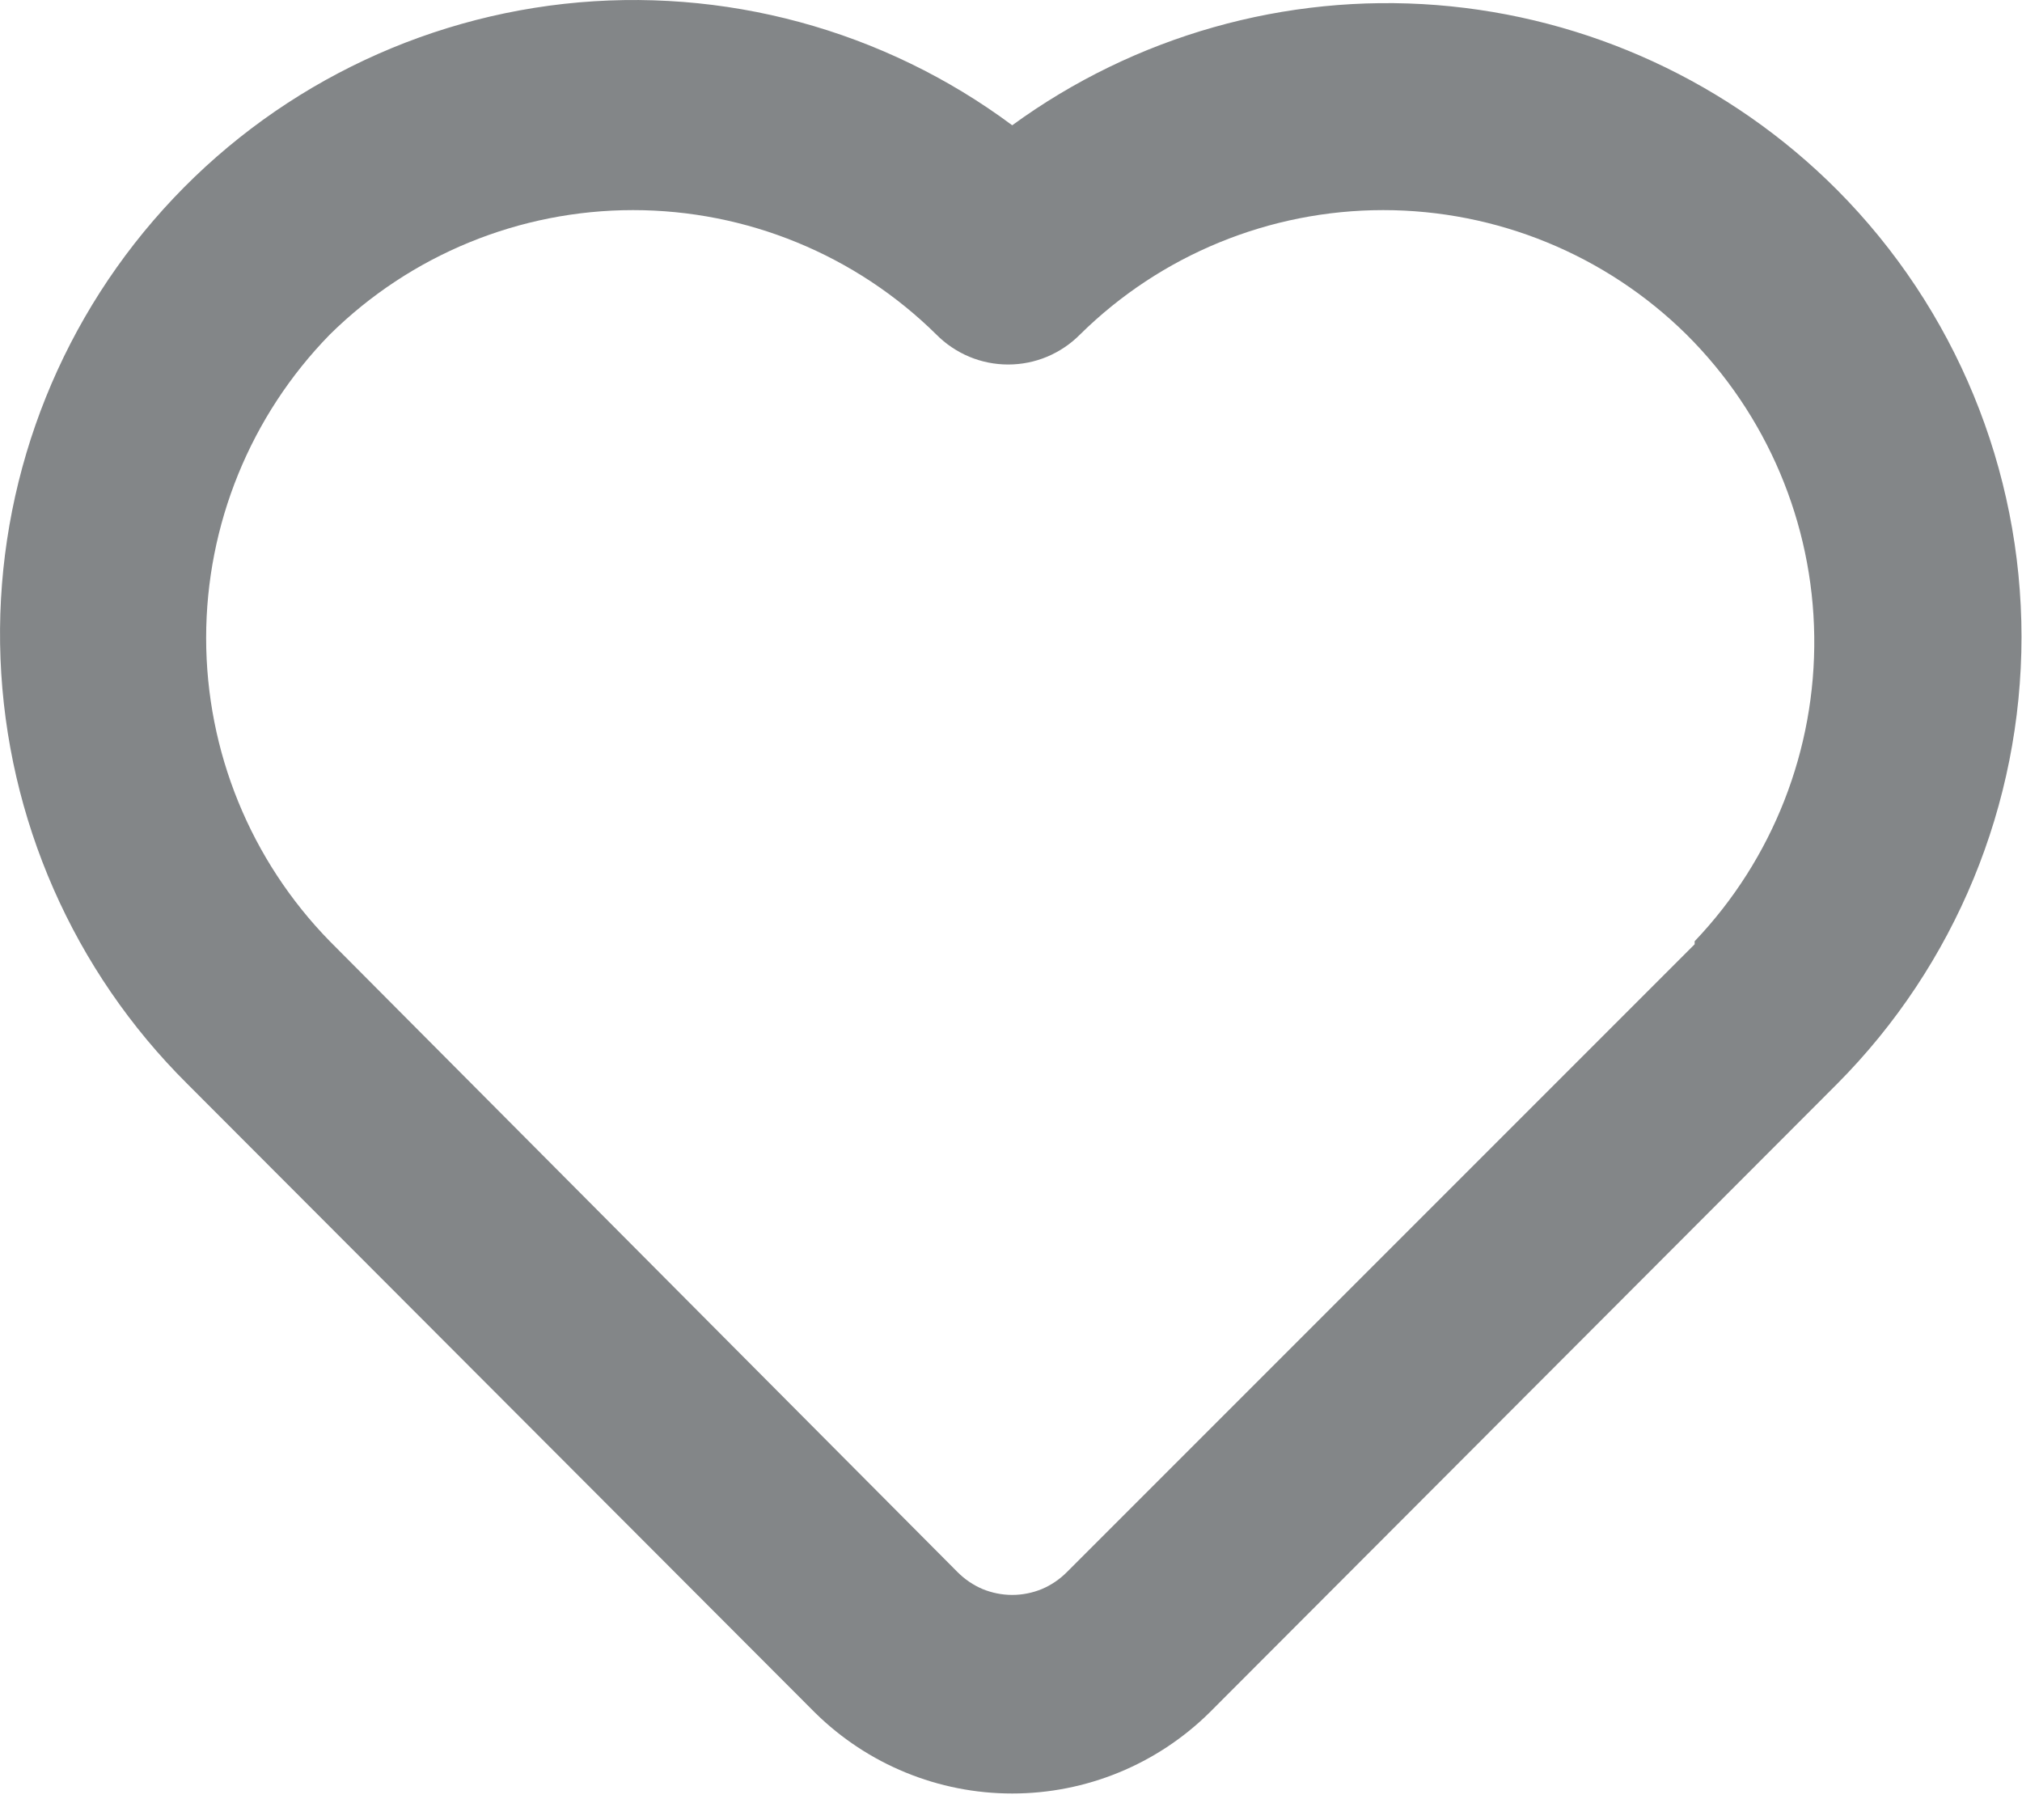
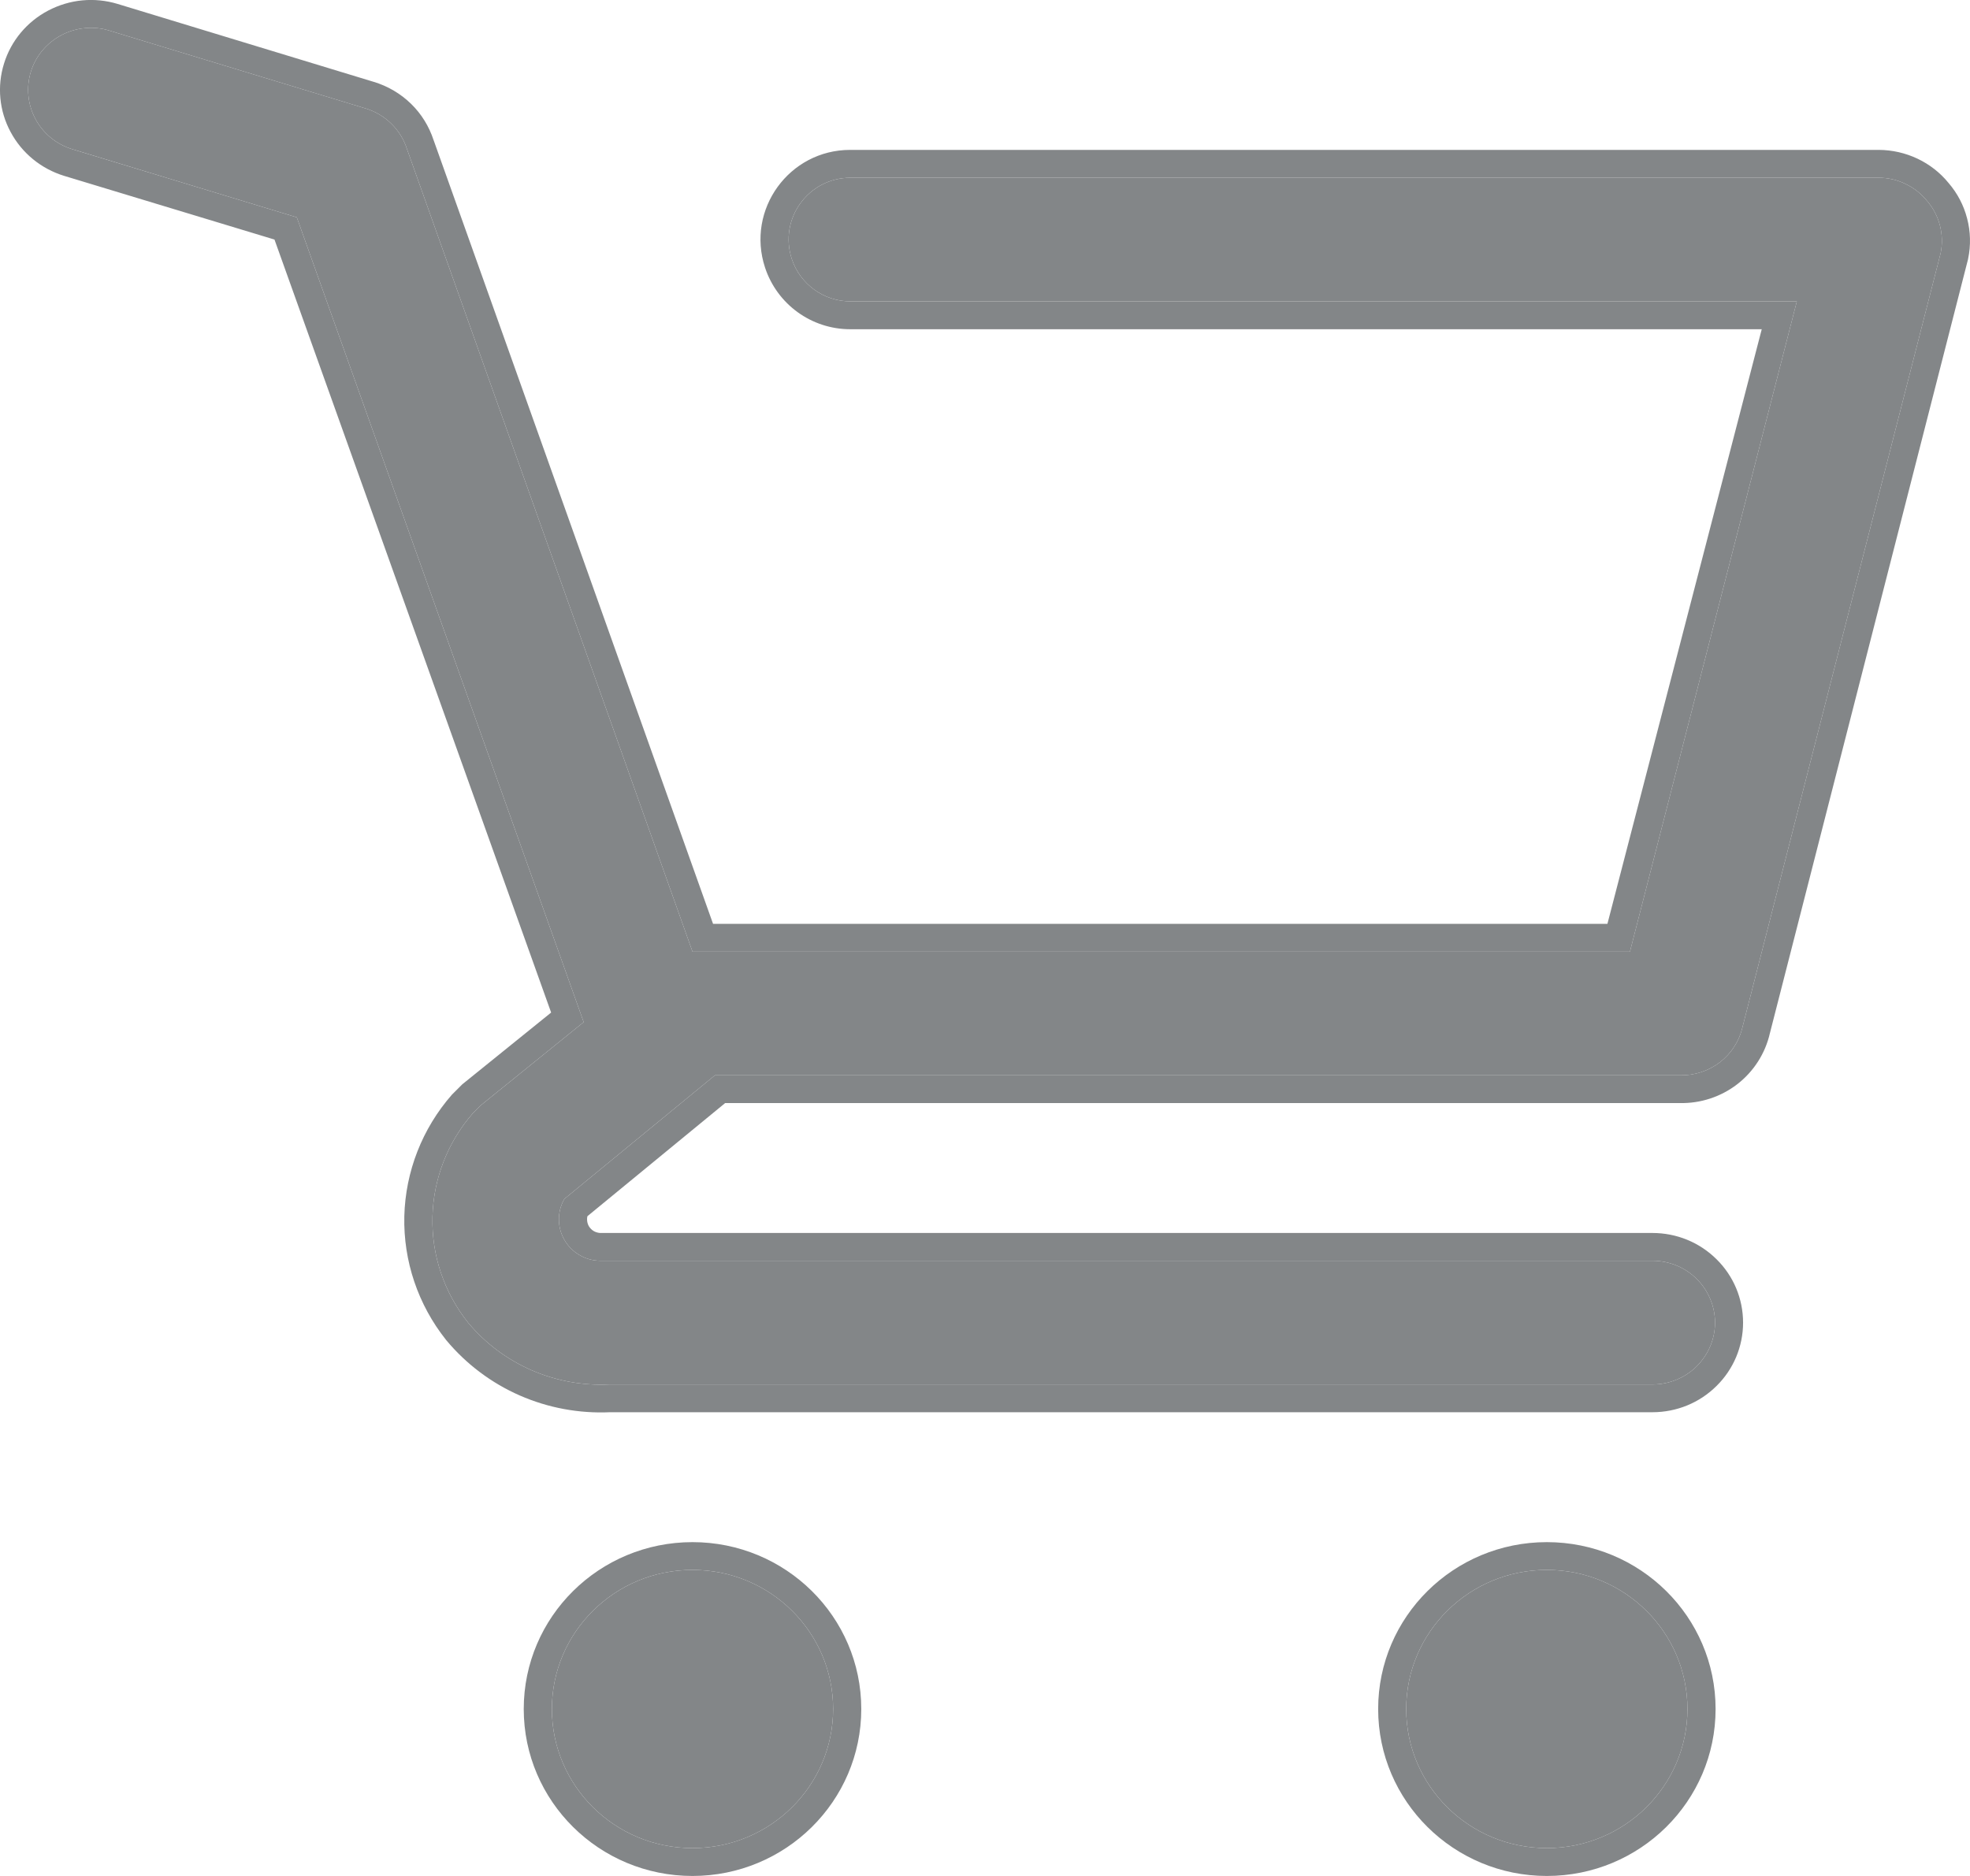
- <svg xmlns="http://www.w3.org/2000/svg" width="20" height="18" viewBox="0 0 20 18" fill="none">
-   <path d="M18.172 1.879C17.112 0.816 15.707 0.168 14.21 0.05C12.714 -0.067 11.225 0.355 10.012 1.239C8.74 0.293 7.156 -0.136 5.58 0.038C4.004 0.213 2.552 0.978 1.518 2.18C0.484 3.381 -0.057 4.931 0.005 6.515C0.067 8.1 0.727 9.602 1.852 10.719L8.062 16.939C8.582 17.451 9.282 17.738 10.012 17.738C10.742 17.738 11.442 17.451 11.962 16.939L18.172 10.719C19.34 9.544 19.995 7.955 19.995 6.299C19.995 4.643 19.34 3.054 18.172 1.879V1.879ZM16.762 9.339L10.552 15.549C10.481 15.62 10.397 15.677 10.305 15.716C10.212 15.754 10.112 15.774 10.012 15.774C9.912 15.774 9.812 15.754 9.719 15.716C9.627 15.677 9.543 15.62 9.472 15.549L3.262 9.309C2.478 8.507 2.039 7.431 2.039 6.309C2.039 5.188 2.478 4.111 3.262 3.309C4.061 2.52 5.139 2.078 6.262 2.078C7.385 2.078 8.463 2.52 9.262 3.309C9.355 3.403 9.466 3.477 9.587 3.528C9.709 3.579 9.84 3.605 9.972 3.605C10.104 3.605 10.235 3.579 10.357 3.528C10.478 3.477 10.589 3.403 10.682 3.309C11.481 2.52 12.559 2.078 13.682 2.078C14.805 2.078 15.883 2.52 16.682 3.309C17.477 4.1 17.931 5.171 17.945 6.293C17.96 7.414 17.536 8.497 16.762 9.309V9.339Z" fill="#838688" />
+ <svg xmlns="http://www.w3.org/2000/svg" width="21" height="20" viewBox="0 0 21 20" fill="none">
+   <path d="M7.382 19.703C8.21 19.703 8.881 19.039 8.881 18.22C8.881 17.401 8.21 16.737 7.382 16.737C6.554 16.737 5.883 17.401 5.883 18.22C5.883 19.039 6.554 19.703 7.382 19.703Z" fill="#838688" />
+   <path d="M16.489 19.703C17.317 19.703 17.988 19.039 17.988 18.22C17.988 17.401 17.317 16.737 16.489 16.737C15.661 16.737 14.99 17.401 14.99 18.22C14.99 19.039 15.661 19.703 16.489 19.703Z" fill="#838688" />
+   <path d="M20.54 2.139C20.478 2.063 20.4 2.002 20.311 1.96C20.223 1.917 20.126 1.895 20.027 1.895H9.066C8.617 1.895 8.3 2.333 8.44 2.76V2.76C8.529 3.03 8.781 3.213 9.066 3.213H19.154L17.375 10.146H7.382L4.337 1.585C4.304 1.484 4.247 1.392 4.17 1.317C4.094 1.243 4 1.187 3.897 1.156L1.165 0.326C1.081 0.3 0.993 0.291 0.906 0.3C0.818 0.308 0.733 0.333 0.656 0.374C0.499 0.456 0.381 0.596 0.329 0.764C0.277 0.932 0.295 1.113 0.378 1.269C0.461 1.424 0.603 1.54 0.772 1.591L3.164 2.317L6.222 10.897L5.13 11.78L5.043 11.866C4.773 12.174 4.62 12.566 4.61 12.974C4.6 13.382 4.734 13.78 4.99 14.101C5.171 14.319 5.402 14.492 5.664 14.607C5.925 14.721 6.21 14.774 6.496 14.76H17.615C17.792 14.76 17.962 14.69 18.086 14.567C18.211 14.443 18.282 14.275 18.282 14.101C18.282 13.926 18.211 13.758 18.086 13.634C17.962 13.511 17.792 13.441 17.615 13.441H6.389C6.312 13.439 6.237 13.417 6.172 13.377C6.106 13.338 6.052 13.282 6.015 13.216C5.977 13.149 5.958 13.075 5.958 12.999C5.958 12.923 5.978 12.848 6.016 12.782L7.621 11.464H17.909C18.062 11.467 18.213 11.418 18.334 11.325C18.456 11.231 18.541 11.098 18.575 10.95L20.687 2.699C20.707 2.601 20.704 2.499 20.679 2.402C20.654 2.305 20.606 2.215 20.54 2.139Z" fill="#838688" />
+   <path fill-rule="evenodd" clip-rule="evenodd" d="M20.027 1.895C20.126 1.895 20.223 1.917 20.311 1.96C20.4 2.002 20.478 2.063 20.54 2.139C20.606 2.215 20.654 2.305 20.679 2.402C20.704 2.499 20.707 2.601 20.687 2.699L18.575 10.95C18.541 11.098 18.456 11.231 18.334 11.325C18.213 11.418 18.062 11.467 17.909 11.464H7.621L6.016 12.782C5.978 12.848 5.958 12.923 5.958 12.999C5.958 13.075 5.977 13.149 6.015 13.216C6.052 13.282 6.106 13.338 6.172 13.377C6.237 13.417 6.312 13.439 6.389 13.441H17.615C17.792 13.441 17.962 13.511 18.086 13.634C18.211 13.758 18.282 13.926 18.282 14.101C18.282 14.275 18.211 14.443 18.086 14.567C17.962 14.69 17.792 14.76 17.615 14.76H6.496C6.21 14.774 5.925 14.721 5.664 14.607C5.402 14.492 5.171 14.319 4.99 14.101C4.734 13.78 4.6 13.382 4.61 12.974C4.62 12.566 4.773 12.174 5.043 11.866L5.13 11.78L6.222 10.897L3.164 2.317L0.772 1.591C0.603 1.54 0.461 1.424 0.378 1.269C0.295 1.113 0.277 0.932 0.329 0.764C0.381 0.596 0.499 0.456 0.656 0.374C0.733 0.333 0.818 0.308 0.906 0.3C0.993 0.291 1.081 0.3 1.165 0.326L3.897 1.156C4 1.187 4.094 1.243 4.17 1.317C4.247 1.392 4.304 1.484 4.337 1.585L7.382 10.146H17.375L19.154 3.213H9.066C8.781 3.213 8.529 3.03 8.44 2.76V2.76C8.3 2.333 8.617 1.895 9.066 1.895H20.027ZM18.78 3.51H9.063C8.65 3.51 8.284 3.244 8.155 2.852V2.852C7.952 2.234 8.412 1.598 9.063 1.598H20.029C20.172 1.599 20.312 1.631 20.441 1.692C20.569 1.753 20.681 1.84 20.77 1.949C20.865 2.059 20.933 2.188 20.969 2.328C21.006 2.468 21.01 2.616 20.98 2.758L20.979 2.764L18.867 11.015M18.78 3.51L17.135 9.849H7.601L4.623 1.496L4.622 1.494C4.574 1.347 4.492 1.214 4.381 1.106C4.27 0.998 4.134 0.918 3.985 0.873L1.254 0.042C1.132 0.005 1.004 -0.008 0.877 0.004C0.751 0.016 0.628 0.053 0.515 0.112C0.288 0.231 0.118 0.434 0.043 0.677C-0.033 0.92 -0.008 1.183 0.113 1.407C0.233 1.632 0.439 1.8 0.684 1.875L2.926 2.554L5.875 10.795L4.928 11.56L4.824 11.664L4.817 11.671C4.501 12.032 4.322 12.49 4.31 12.967C4.299 13.444 4.456 13.909 4.754 14.284L4.758 14.289C4.97 14.543 5.238 14.745 5.542 14.878C5.844 15.01 6.173 15.071 6.503 15.056H17.615C17.872 15.056 18.117 14.956 18.298 14.776C18.48 14.597 18.581 14.354 18.581 14.101C18.581 13.847 18.48 13.604 18.298 13.425C18.117 13.245 17.872 13.145 17.615 13.145H6.395C6.372 13.143 6.348 13.136 6.328 13.124C6.306 13.111 6.289 13.092 6.276 13.071C6.264 13.049 6.258 13.024 6.258 12.999C6.258 12.988 6.259 12.977 6.262 12.966L7.73 11.76H17.905C18.127 11.765 18.344 11.694 18.519 11.559C18.695 11.423 18.818 11.23 18.867 11.015M9.181 18.22C9.181 19.203 8.375 20 7.382 20C6.388 20 5.583 19.203 5.583 18.22C5.583 17.237 6.388 16.441 7.382 16.441C8.375 16.441 9.181 17.237 9.181 18.22ZM18.288 18.22C18.288 19.203 17.483 20 16.489 20C15.496 20 14.691 19.203 14.691 18.22C14.691 17.237 15.496 16.441 16.489 16.441C17.483 16.441 18.288 17.237 18.288 18.22ZM7.382 19.703C8.21 19.703 8.881 19.039 8.881 18.22C8.881 17.401 8.21 16.737 7.382 16.737C6.554 16.737 5.883 17.401 5.883 18.22C5.883 19.039 6.554 19.703 7.382 19.703ZM16.489 19.703C17.317 19.703 17.988 19.039 17.988 18.22C17.988 17.401 17.317 16.737 16.489 16.737C15.661 16.737 14.99 17.401 14.99 18.22C14.99 19.039 15.661 19.703 16.489 19.703Z" fill="#838688" />
</svg>
